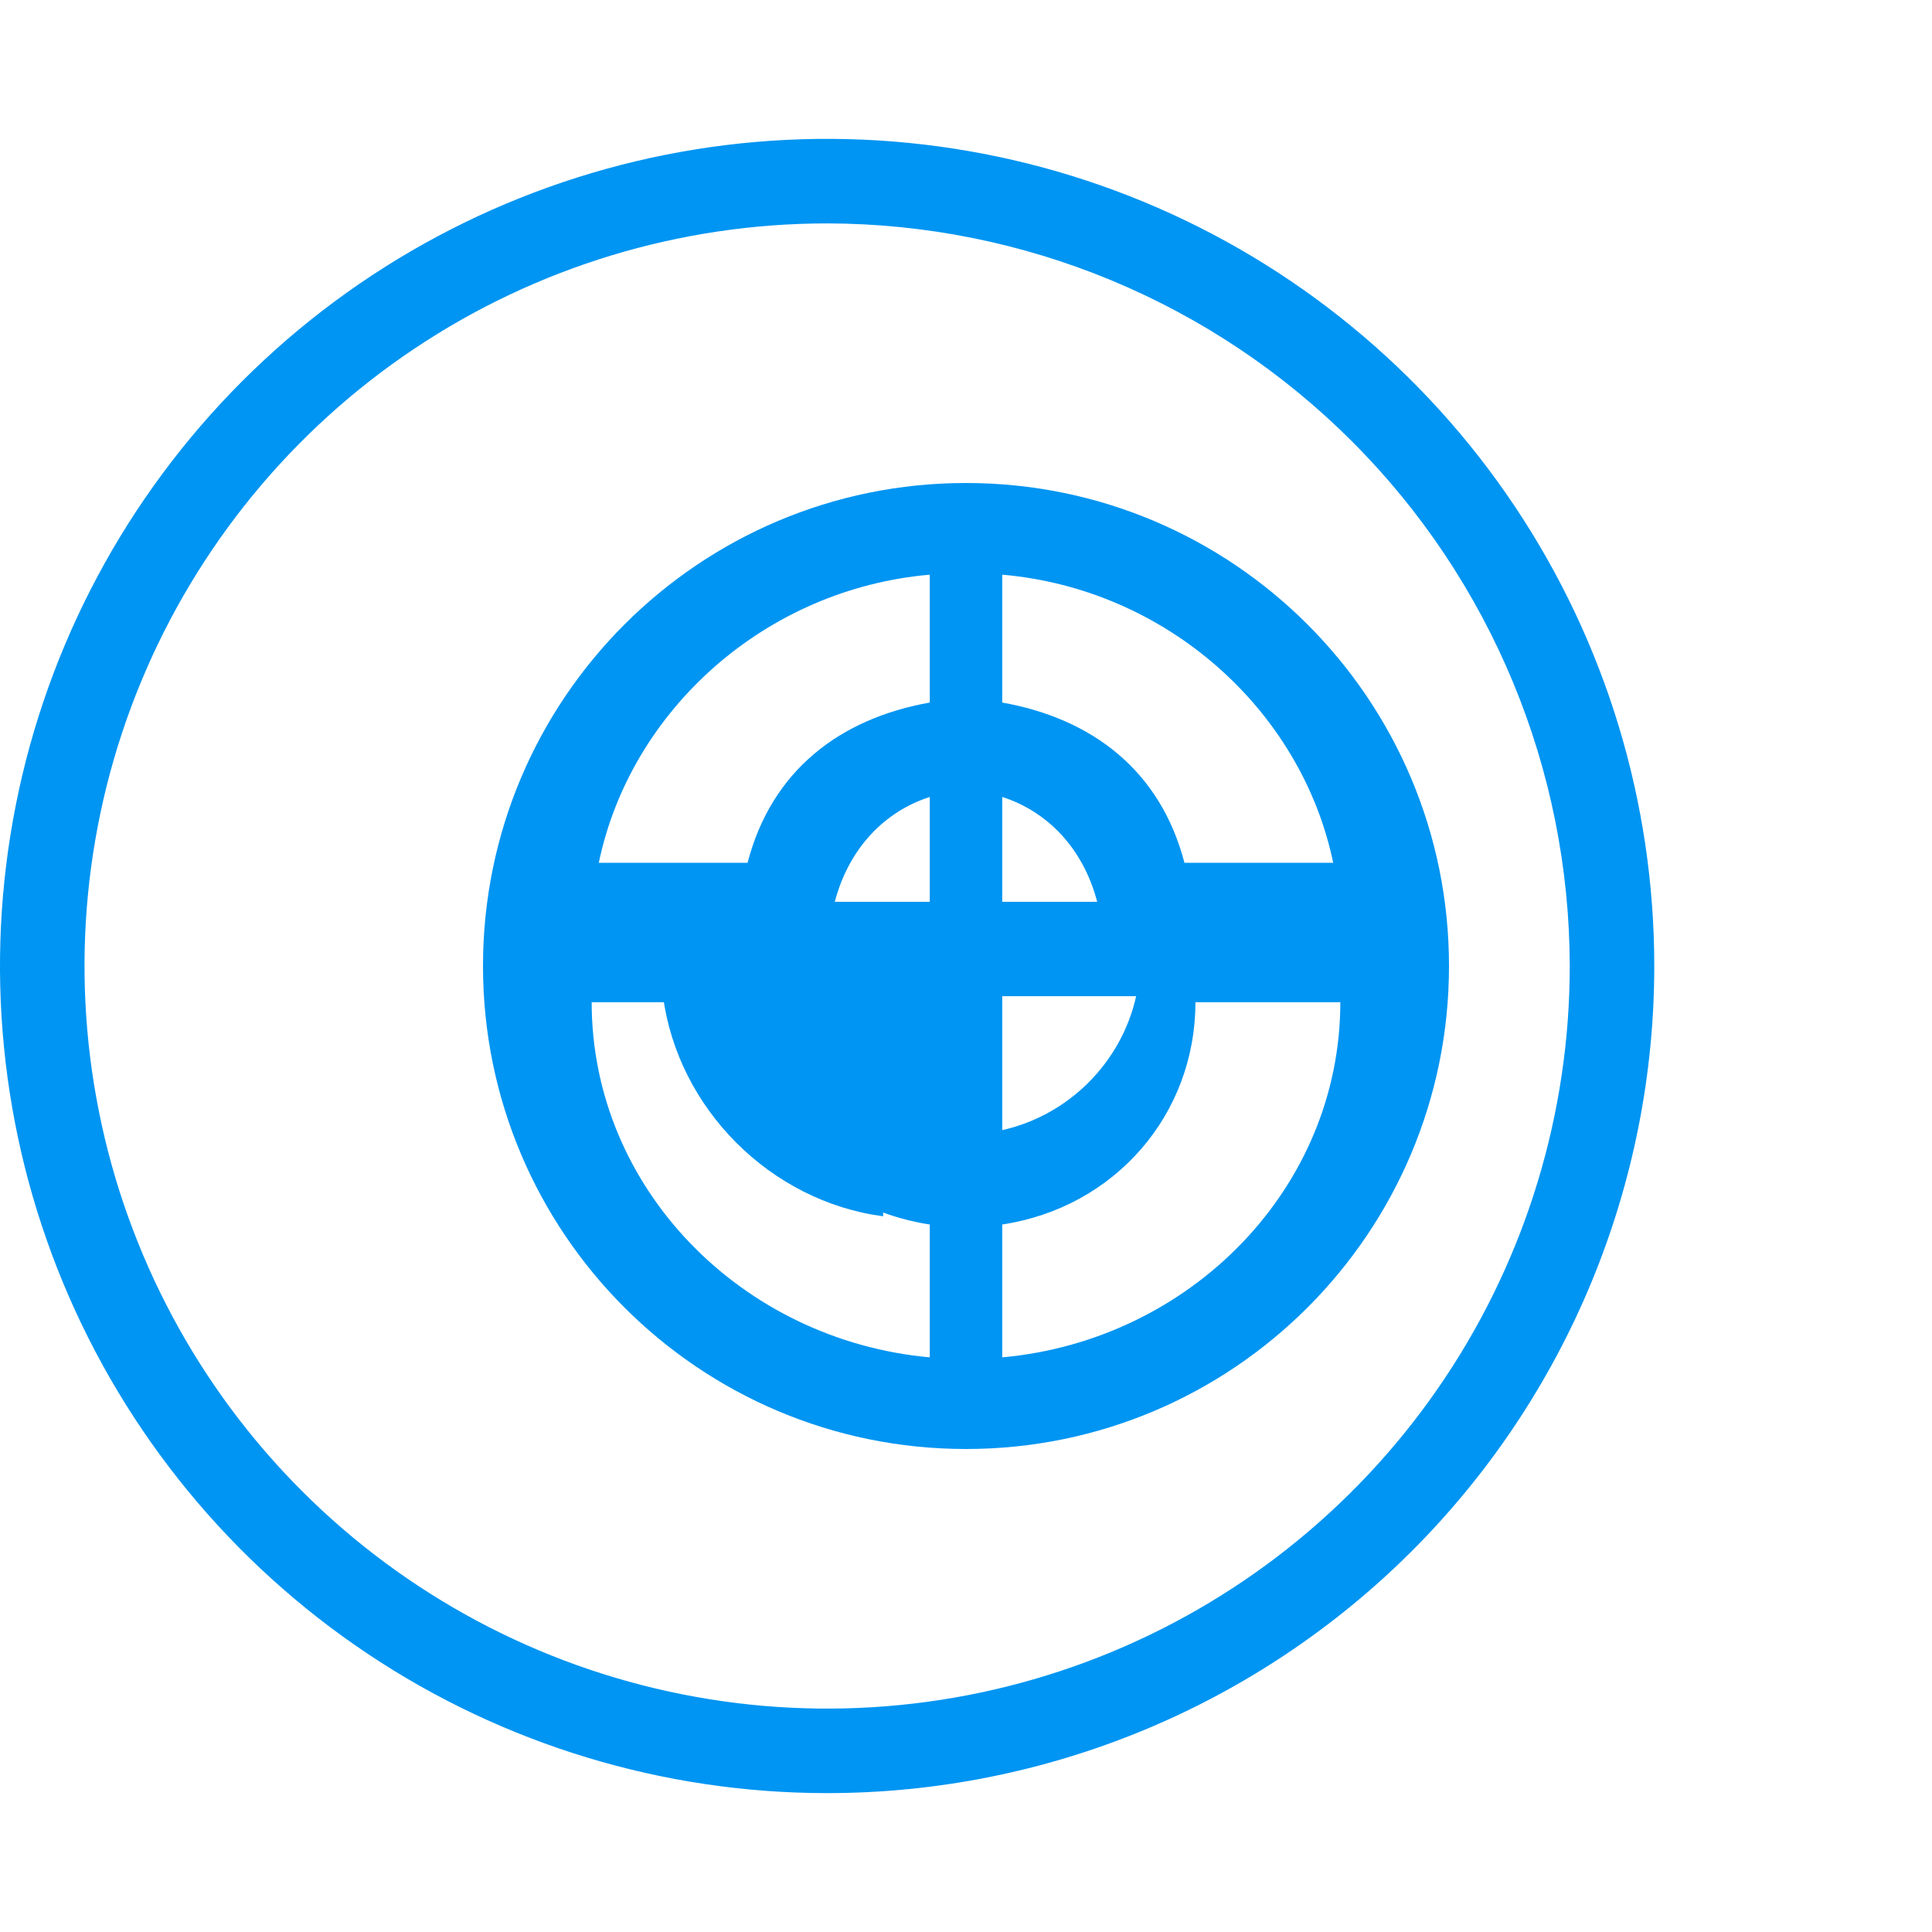
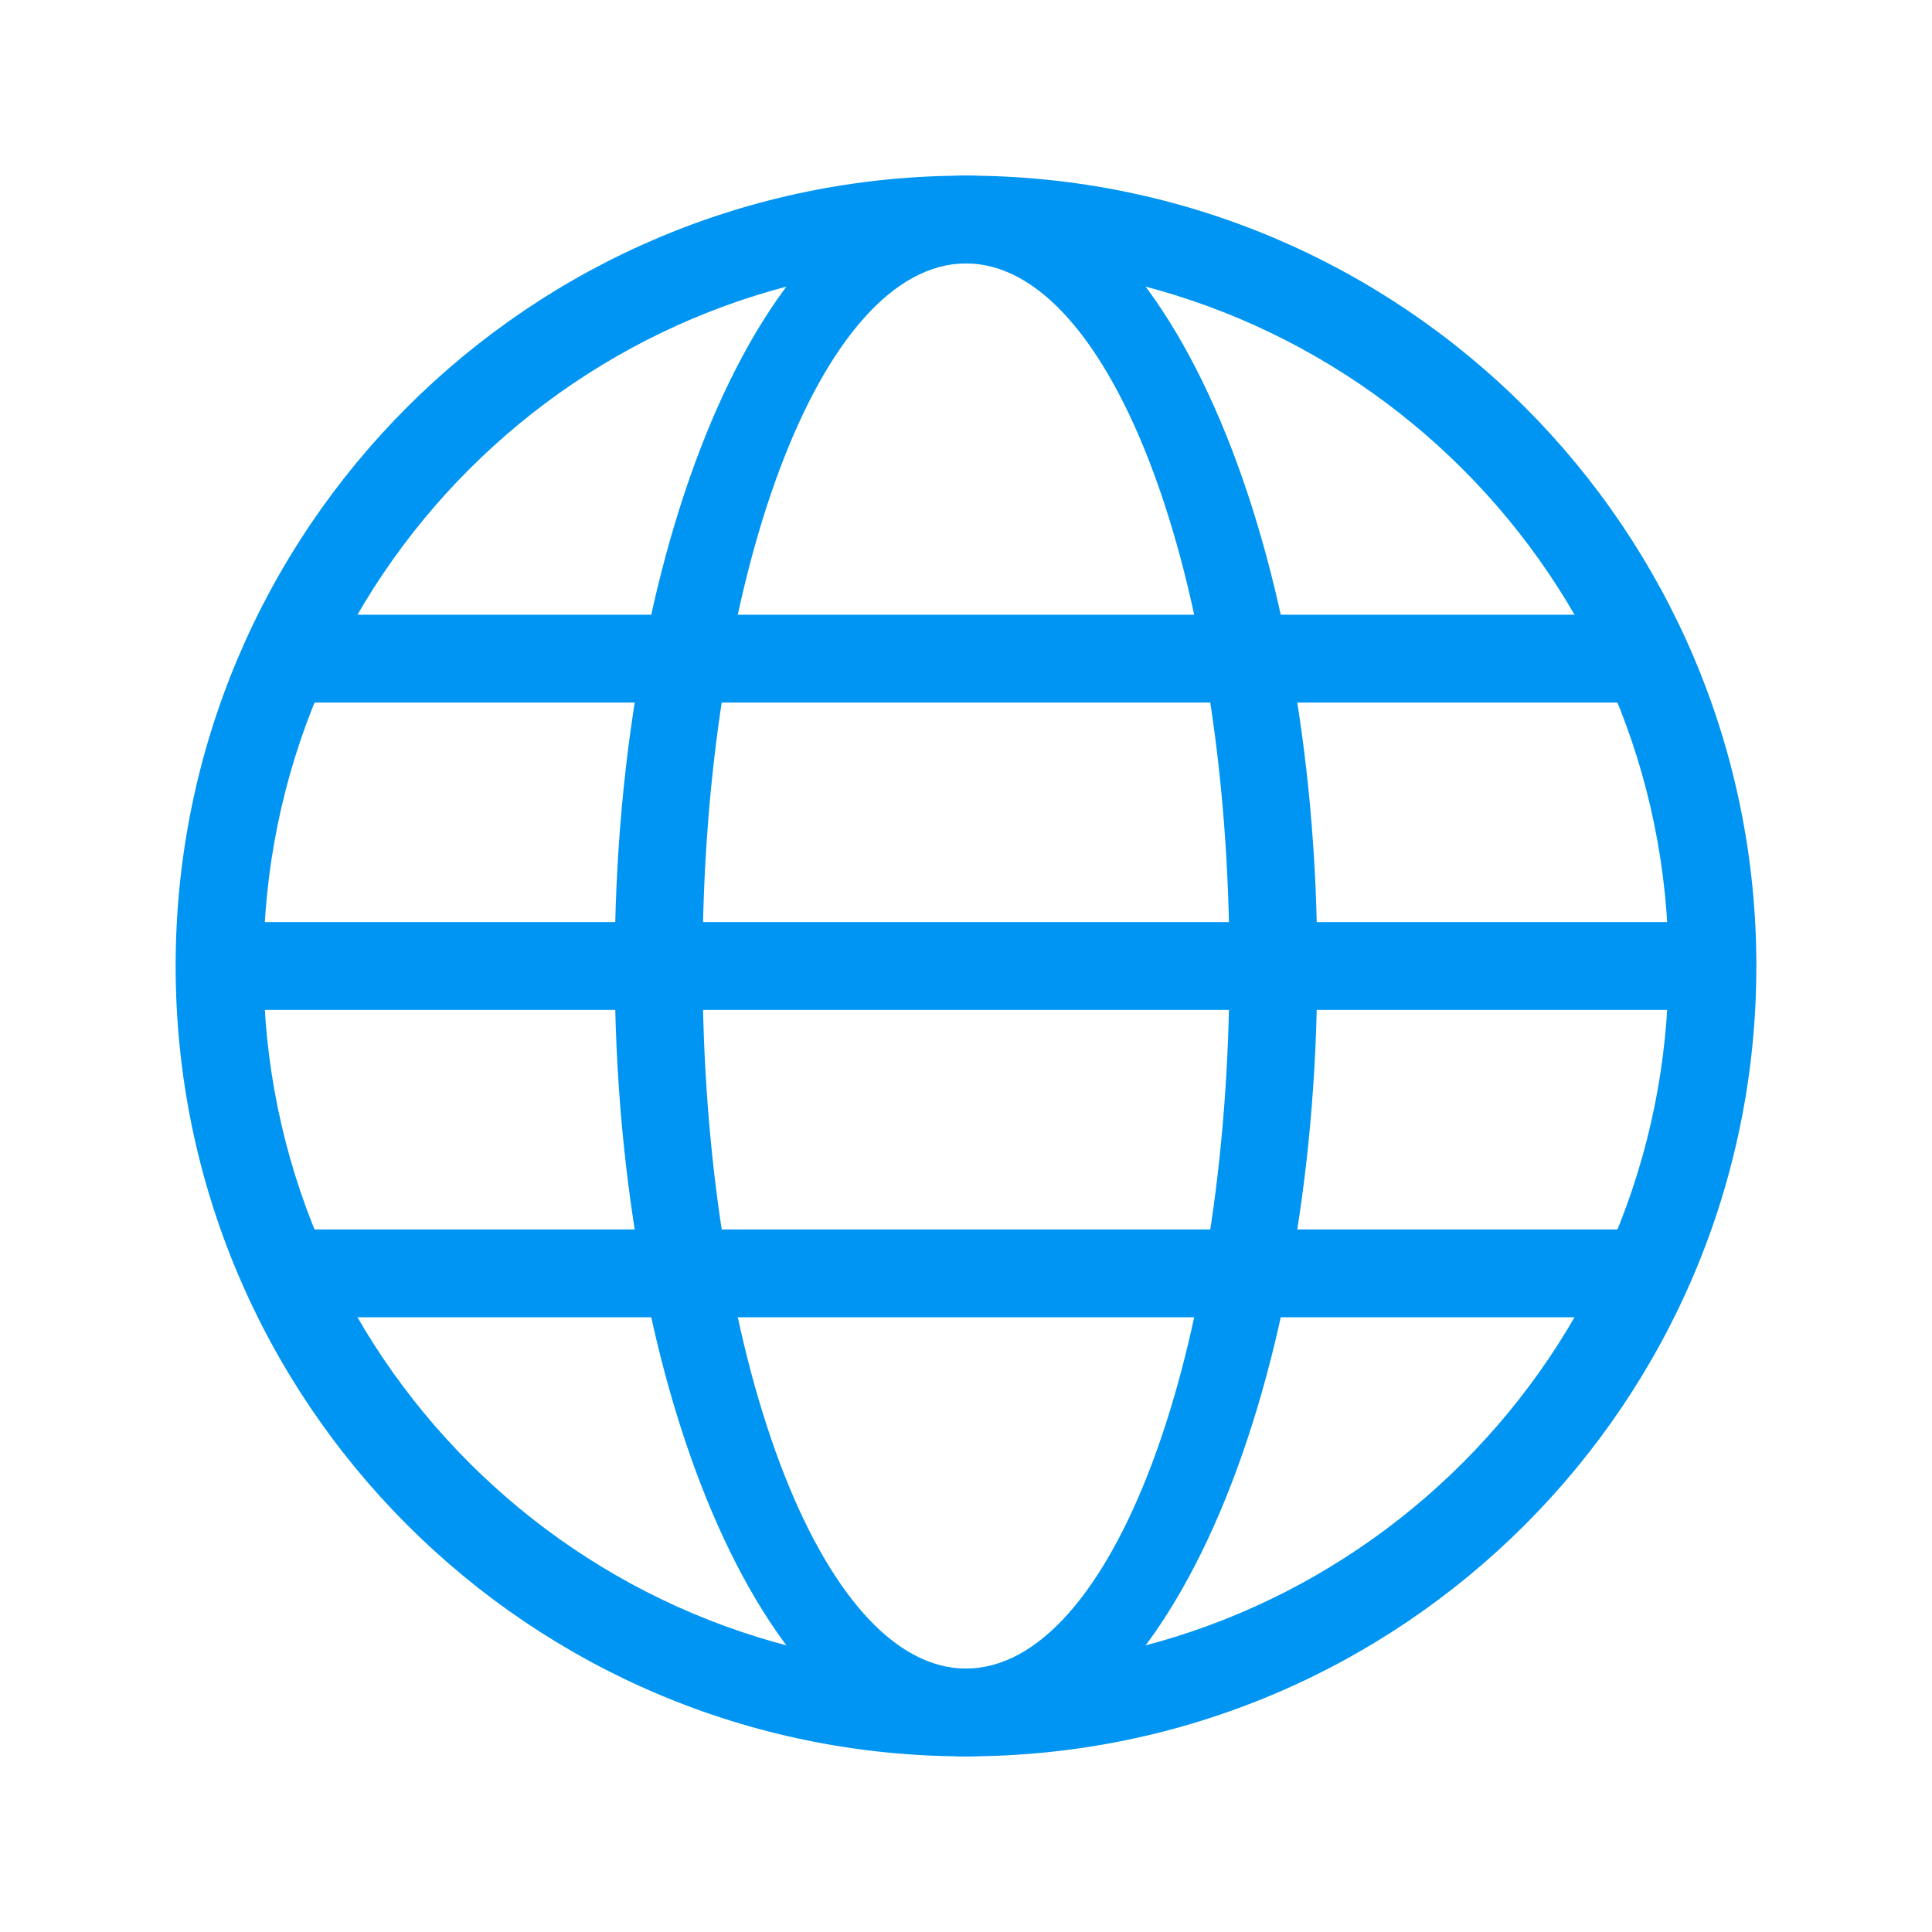
<svg xmlns="http://www.w3.org/2000/svg" viewBox="0 0 44 44" fill="none">
-   <path d="M8.372 37.663C11.47 39.733 15.112 40.837 18.837 40.837C21.311 40.837 23.761 40.35 26.046 39.404C28.332 38.457 30.408 37.069 32.158 35.32C33.907 33.571 35.294 31.494 36.241 29.209C37.188 26.923 37.675 24.474 37.675 22C37.675 18.274 36.57 14.632 34.5 11.534C32.43 8.437 29.488 6.022 26.046 4.596C22.604 3.171 18.817 2.798 15.162 3.524C11.508 4.251 8.152 6.045 5.517 8.68C2.883 11.314 1.089 14.671 0.362 18.325C-0.365 21.979 0.008 25.767 1.434 29.209C2.86 32.651 5.274 35.593 8.372 37.663ZM9.441 7.938C12.223 6.079 15.492 5.088 18.837 5.088C23.321 5.095 27.618 6.879 30.788 10.049C33.959 13.219 35.743 17.517 35.75 22C35.75 25.345 34.758 28.615 32.9 31.396C31.041 34.177 28.4 36.345 25.31 37.625C22.219 38.905 18.819 39.24 15.538 38.587C12.257 37.935 9.244 36.324 6.879 33.959C4.513 31.594 2.903 28.58 2.25 25.299C1.597 22.019 1.932 18.618 3.212 15.528C4.492 12.438 6.66 9.796 9.441 7.938Z" fill="#0095F2" />
-   <path d="M22 11C15.925 11 11 15.925 11 22C11 28.075 15.925 33 22 33C28.075 33 33 28.075 33 22C33 15.925 28.075 11 22 11ZM21.175 30.913C16.887 30.525 13.475 27.058 13.475 22.825H16.775C16.775 25.387 18.613 27.5 21.175 27.887V30.913ZM21.175 25.738C19.663 25.4 18.462 24.2 18.125 22.688H15.1C15.438 25.25 17.55 27.363 20.113 27.7V25.738H21.175ZM21.175 20.538H19.012C19.337 19.3 20.163 18.475 21.175 18.15V20.538ZM22.825 30.913V27.887C25.387 27.5 27.225 25.387 27.225 22.825H30.525C30.525 27.058 27.113 30.525 22.825 30.913ZM22.825 25.738V22.688H25.875C25.538 24.2 24.337 25.4 22.825 25.738ZM22.825 20.538V18.15C23.837 18.475 24.663 19.3 24.988 20.538H22.825ZM22.825 16V13.088C26.562 13.412 29.637 16.163 30.363 19.65H26.975C26.425 17.538 24.863 16.363 22.825 16ZM21.175 13.088V16C19.137 16.363 17.575 17.538 17.025 19.65H13.637C14.363 16.163 17.438 13.412 21.175 13.088Z" fill="#0095F2" />
+   <path fill-rule="evenodd" clip-rule="evenodd" d="M4 22A18 18 0 1 1 40 22A18 18 0 1 1 4 22ZM6 22A16 16 0 1 0 38 22A16 16 0 1 0 6 22Z" fill="#0095F2" />
+   <path fill-rule="evenodd" clip-rule="evenodd" d="M22 4A8 18 0 0 1 22 40A8 18 0 0 1 22 4ZM22 6A6 16 0 0 0 22 38A6 16 0 0 0 22 6Z" fill="#0095F2" />
+   <path d="M5 21H39V23H5V21Z" fill="#0095F2" />
+   <path d="M6 14H38V16H6V14Z" fill="#0095F2" />
+   <path d="M6 28H38V30H6V28Z" fill="#0095F2" />
</svg>
